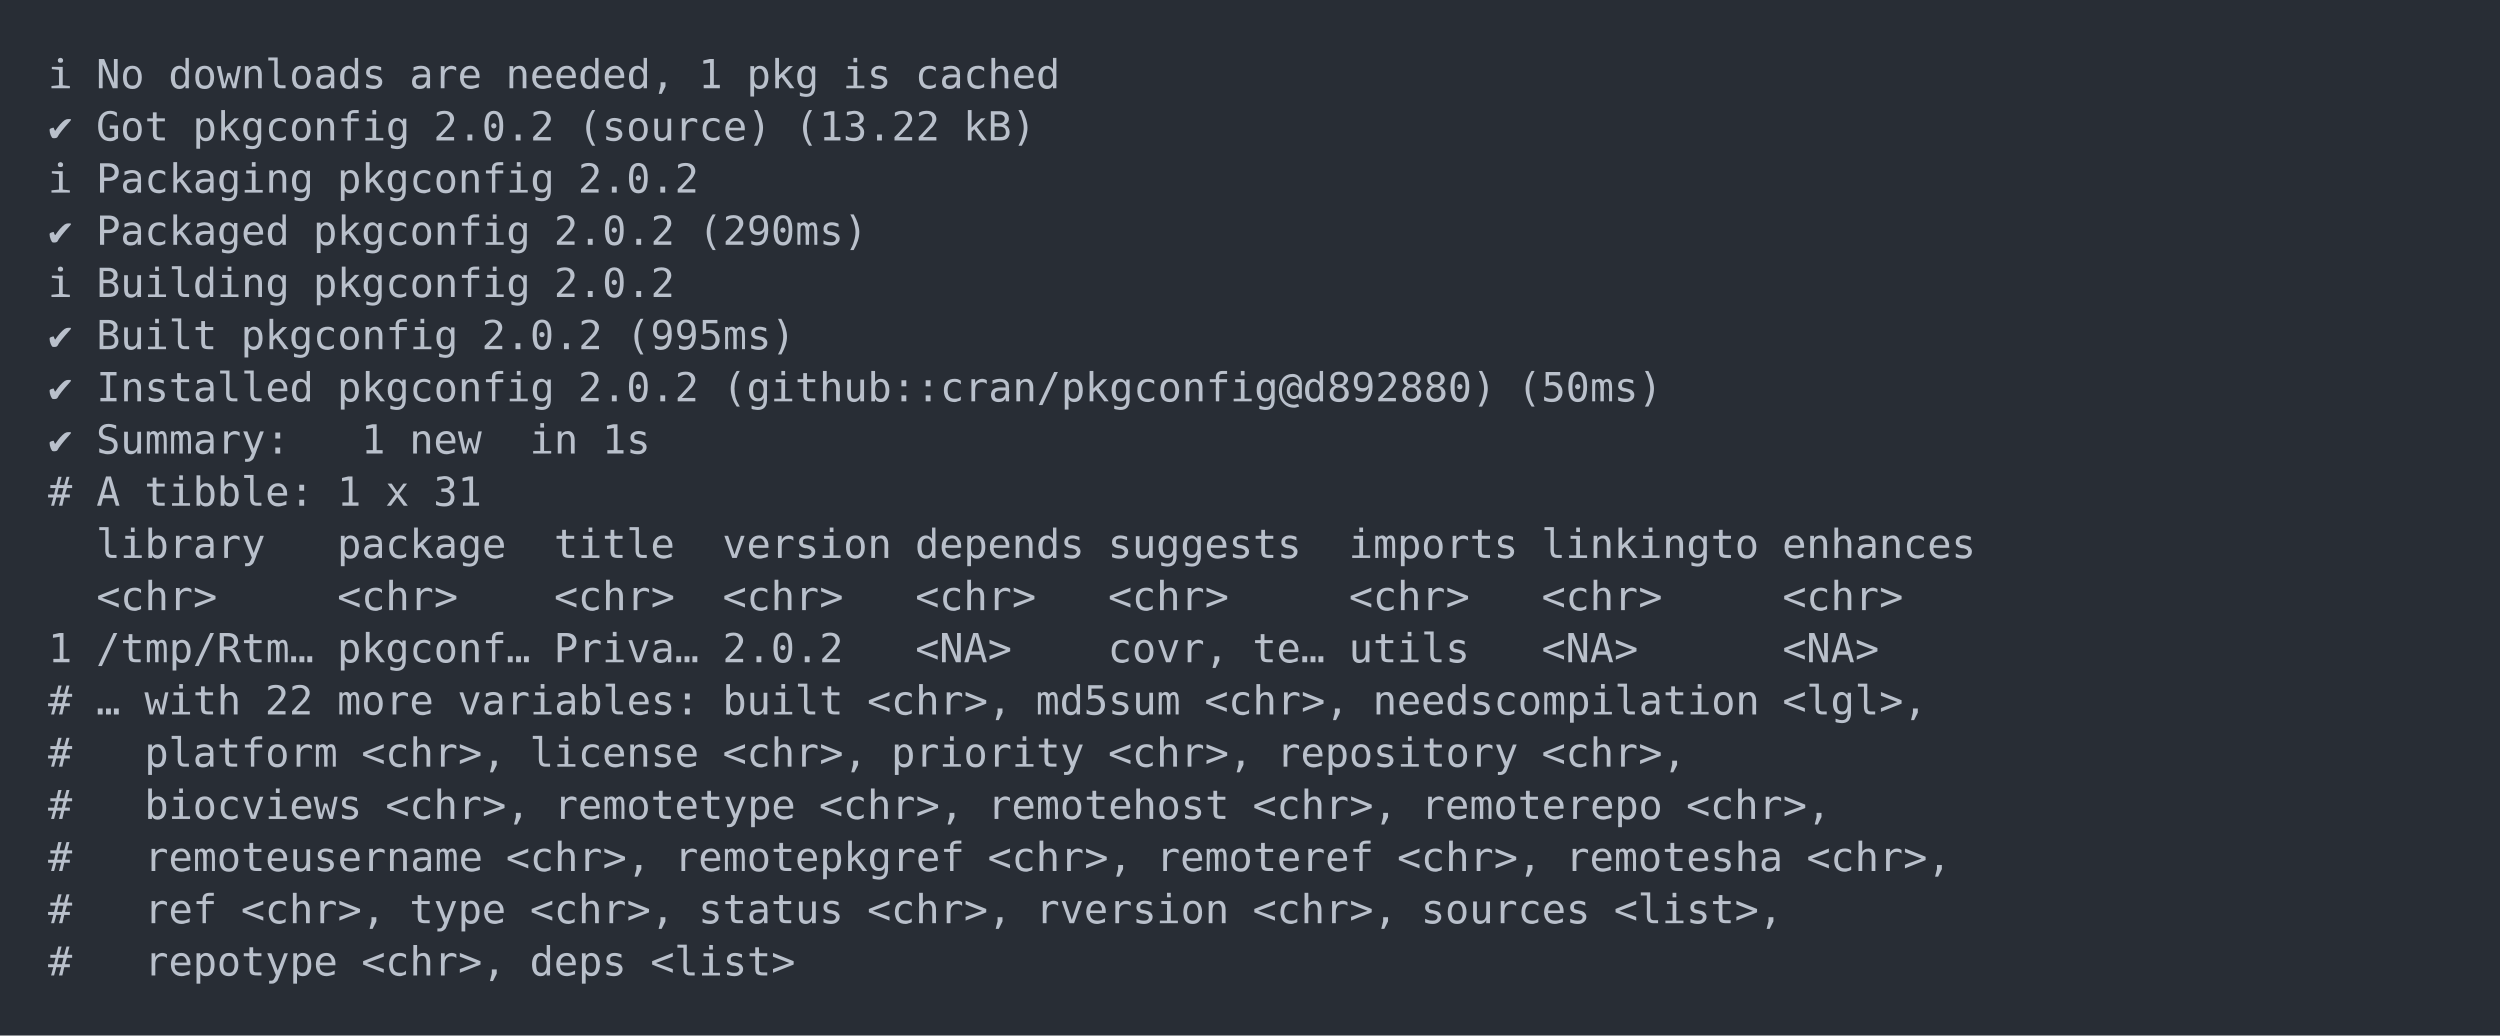
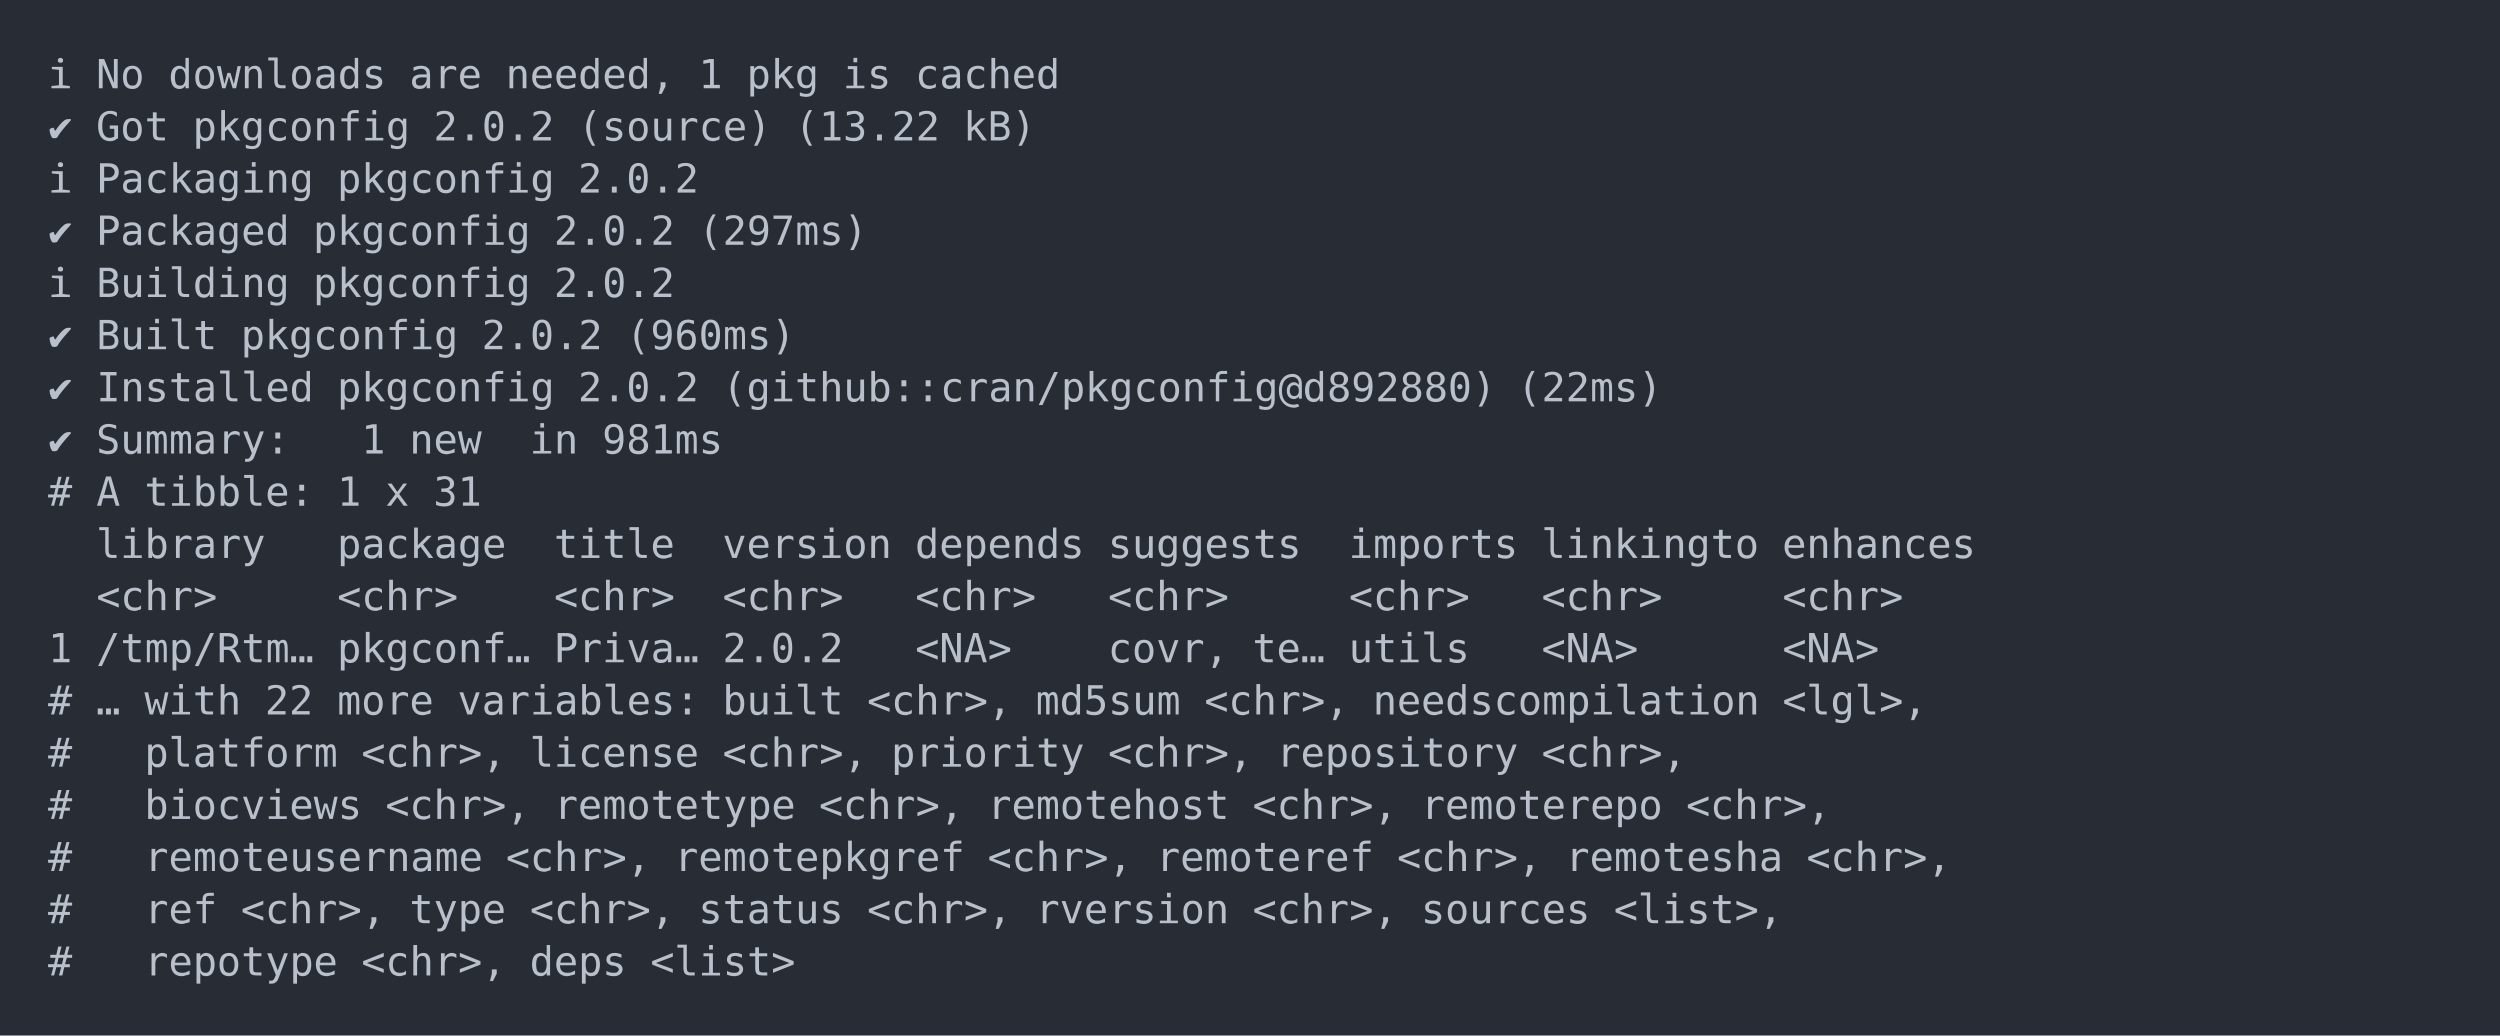
<svg xmlns="http://www.w3.org/2000/svg" xmlns:xlink="http://www.w3.org/1999/xlink" width="1040" height="430.78">
  <rect width="1040" height="430.78" rx="0" ry="0" class="a" />
  <svg height="390.78" viewBox="0 0 100 39.078" width="1000" x="20" y="20">
    <style>.a{fill:rgb(40,45,53)}.b{font-family:'Fira Code',Monaco,Consolas,Menlo,'Bitstream Vera Sans Mono','Powerline Symbols',monospace}.c{fill:transparent}.d{fill:rgb(185,192,203);white-space:pre}</style>
    <g font-family="'Fira Code',Monaco,Consolas,Menlo,'Bitstream Vera Sans Mono','Powerline Symbols',monospace" font-size="1.67" class="b">
      <defs>
        <symbol id="a">
          <rect height="19" width="100" x="0" y="0" class="c" />
        </symbol>
      </defs>
      <rect height="39.078" width="100" class="a" />
      <svg x="0" y="0" width="100">
        <svg x="0">
          <use xlink:href="#a" />
          <text x="0" y="1.67" class="d">ℹ</text>
          <text x="2.004" y="1.67" class="d">No</text>
          <text x="5.01" y="1.67" class="d">downloads</text>
          <text x="15.03" y="1.67" class="d">are</text>
          <text x="19.038" y="1.67" class="d">needed,</text>
          <text x="27.054" y="1.67" class="d">1</text>
          <text x="29.058" y="1.67" class="d">pkg</text>
          <text x="33.066" y="1.67" class="d">is</text>
          <text x="36.072" y="1.67" class="d">cached</text>
          <text x="0" y="3.841" class="d">✔</text>
          <text x="2.004" y="3.841" class="d">Got</text>
          <text x="6.012" y="3.841" class="d">pkgconfig</text>
          <text x="16.032" y="3.841" class="d">2.0.2</text>
          <text x="22.044" y="3.841" class="d">(source)</text>
          <text x="31.062" y="3.841" class="d">(13.22</text>
          <text x="38.076" y="3.841" class="d">kB)</text>
          <text x="0" y="6.012" class="d">ℹ</text>
          <text x="2.004" y="6.012" class="d">Packaging</text>
          <text x="12.024" y="6.012" class="d">pkgconfig</text>
          <text x="22.044" y="6.012" class="d">2.0.2</text>
          <text x="0" y="8.183" class="d">✔</text>
          <text x="2.004" y="8.183" class="d">Packaged</text>
          <text x="11.022" y="8.183" class="d">pkgconfig</text>
          <text x="21.042" y="8.183" class="d">2.0.2</text>
-           <text x="27.054" y="8.183" class="d">(290ms)</text>
+           <text x="27.054" y="8.183" class="d">(297ms)</text>
          <text x="0" y="10.354" class="d">ℹ</text>
          <text x="2.004" y="10.354" class="d">Building</text>
          <text x="11.022" y="10.354" class="d">pkgconfig</text>
          <text x="21.042" y="10.354" class="d">2.0.2</text>
          <text x="0" y="12.525" class="d">✔</text>
          <text x="2.004" y="12.525" class="d">Built</text>
          <text x="8.016" y="12.525" class="d">pkgconfig</text>
          <text x="18.036" y="12.525" class="d">2.0.2</text>
-           <text x="24.048" y="12.525" class="d">(995ms)</text>
+           <text x="24.048" y="12.525" class="d">(960ms)</text>
          <text x="0" y="14.696" class="d">✔</text>
          <text x="2.004" y="14.696" class="d">Installed</text>
          <text x="12.024" y="14.696" class="d">pkgconfig</text>
          <text x="22.044" y="14.696" class="d">2.0.2</text>
          <text x="28.056" y="14.696" class="d">(github::cran/pkgconfig@d892880)</text>
-           <text x="61.122" y="14.696" class="d">(50ms)</text>
+           <text x="61.122" y="14.696" class="d">(22ms)</text>
          <text x="0" y="16.867" class="d">✔</text>
          <text x="2.004" y="16.867" class="d">Summary:</text>
          <text x="13.026" y="16.867" class="d">1</text>
          <text x="15.03" y="16.867" class="d">new</text>
          <text x="20.04" y="16.867" class="d">in</text>
-           <text x="23.046" y="16.867" class="d">1s</text>
+           <text x="23.046" y="16.867" class="d">981ms</text>
          <text x="0" y="19.038" class="d">#</text>
          <text x="2.004" y="19.038" class="d">A</text>
          <text x="4.008" y="19.038" class="d">tibble:</text>
          <text x="12.024" y="19.038" class="d">1</text>
          <text x="14.028" y="19.038" class="d">x</text>
          <text x="16.032" y="19.038" class="d">31</text>
          <text x="2.004" y="21.209" class="d">library</text>
          <text x="12.024" y="21.209" class="d">package</text>
          <text x="21.042" y="21.209" class="d">title</text>
          <text x="28.056" y="21.209" class="d">version</text>
          <text x="36.072" y="21.209" class="d">depends</text>
          <text x="44.088" y="21.209" class="d">suggests</text>
          <text x="54.108" y="21.209" class="d">imports</text>
          <text x="62.124" y="21.209" class="d">linkingto</text>
          <text x="72.144" y="21.209" class="d">enhances</text>
          <text x="2.004" y="23.38" class="d">&lt;chr&gt;</text>
          <text x="12.024" y="23.38" class="d">&lt;chr&gt;</text>
          <text x="21.042" y="23.38" class="d">&lt;chr&gt;</text>
          <text x="28.056" y="23.38" class="d">&lt;chr&gt;</text>
          <text x="36.072" y="23.38" class="d">&lt;chr&gt;</text>
          <text x="44.088" y="23.38" class="d">&lt;chr&gt;</text>
          <text x="54.108" y="23.38" class="d">&lt;chr&gt;</text>
          <text x="62.124" y="23.38" class="d">&lt;chr&gt;</text>
          <text x="72.144" y="23.38" class="d">&lt;chr&gt;</text>
          <text x="0" y="25.551" class="d">1</text>
          <text x="2.004" y="25.551" class="d">/tmp/Rtm…</text>
          <text x="12.024" y="25.551" class="d">pkgconf…</text>
          <text x="21.042" y="25.551" class="d">Priva…</text>
          <text x="28.056" y="25.551" class="d">2.0.2</text>
          <text x="36.072" y="25.551" class="d">&lt;NA&gt;</text>
          <text x="44.088" y="25.551" class="d">covr,</text>
          <text x="50.1" y="25.551" class="d">te…</text>
          <text x="54.108" y="25.551" class="d">utils</text>
          <text x="62.124" y="25.551" class="d">&lt;NA&gt;</text>
          <text x="72.144" y="25.551" class="d">&lt;NA&gt;</text>
          <text x="0" y="27.722" class="d">#</text>
          <text x="2.004" y="27.722" class="d">…</text>
          <text x="4.008" y="27.722" class="d">with</text>
          <text x="9.018" y="27.722" class="d">22</text>
          <text x="12.024" y="27.722" class="d">more</text>
          <text x="17.034" y="27.722" class="d">variables:</text>
          <text x="28.056" y="27.722" class="d">built</text>
          <text x="34.068" y="27.722" class="d">&lt;chr&gt;,</text>
          <text x="41.082" y="27.722" class="d">md5sum</text>
          <text x="48.096" y="27.722" class="d">&lt;chr&gt;,</text>
          <text x="55.11" y="27.722" class="d">needscompilation</text>
          <text x="72.144" y="27.722" class="d">&lt;lgl&gt;,</text>
          <text x="0" y="29.893" class="d">#</text>
          <text x="4.008" y="29.893" class="d">platform</text>
          <text x="13.026" y="29.893" class="d">&lt;chr&gt;,</text>
          <text x="20.04" y="29.893" class="d">license</text>
          <text x="28.056" y="29.893" class="d">&lt;chr&gt;,</text>
          <text x="35.07" y="29.893" class="d">priority</text>
          <text x="44.088" y="29.893" class="d">&lt;chr&gt;,</text>
          <text x="51.102" y="29.893" class="d">repository</text>
          <text x="62.124" y="29.893" class="d">&lt;chr&gt;,</text>
          <text x="0" y="32.064" class="d">#</text>
          <text x="4.008" y="32.064" class="d">biocviews</text>
          <text x="14.028" y="32.064" class="d">&lt;chr&gt;,</text>
          <text x="21.042" y="32.064" class="d">remotetype</text>
          <text x="32.064" y="32.064" class="d">&lt;chr&gt;,</text>
          <text x="39.078" y="32.064" class="d">remotehost</text>
          <text x="50.1" y="32.064" class="d">&lt;chr&gt;,</text>
          <text x="57.114" y="32.064" class="d">remoterepo</text>
          <text x="68.136" y="32.064" class="d">&lt;chr&gt;,</text>
          <text x="0" y="34.235" class="d">#</text>
          <text x="4.008" y="34.235" class="d">remoteusername</text>
          <text x="19.038" y="34.235" class="d">&lt;chr&gt;,</text>
          <text x="26.052" y="34.235" class="d">remotepkgref</text>
          <text x="39.078" y="34.235" class="d">&lt;chr&gt;,</text>
          <text x="46.092" y="34.235" class="d">remoteref</text>
          <text x="56.112" y="34.235" class="d">&lt;chr&gt;,</text>
          <text x="63.126" y="34.235" class="d">remotesha</text>
          <text x="73.146" y="34.235" class="d">&lt;chr&gt;,</text>
          <text x="0" y="36.406" class="d">#</text>
          <text x="4.008" y="36.406" class="d">ref</text>
          <text x="8.016" y="36.406" class="d">&lt;chr&gt;,</text>
          <text x="15.03" y="36.406" class="d">type</text>
          <text x="20.04" y="36.406" class="d">&lt;chr&gt;,</text>
          <text x="27.054" y="36.406" class="d">status</text>
          <text x="34.068" y="36.406" class="d">&lt;chr&gt;,</text>
          <text x="41.082" y="36.406" class="d">rversion</text>
          <text x="50.1" y="36.406" class="d">&lt;chr&gt;,</text>
          <text x="57.114" y="36.406" class="d">sources</text>
          <text x="65.13" y="36.406" class="d">&lt;list&gt;,</text>
          <text x="0" y="38.577" class="d">#</text>
          <text x="4.008" y="38.577" class="d">repotype</text>
          <text x="13.026" y="38.577" class="d">&lt;chr&gt;,</text>
          <text x="20.04" y="38.577" class="d">deps</text>
          <text x="25.05" y="38.577" class="d">&lt;list&gt;</text>
        </svg>
      </svg>
    </g>
  </svg>
</svg>
